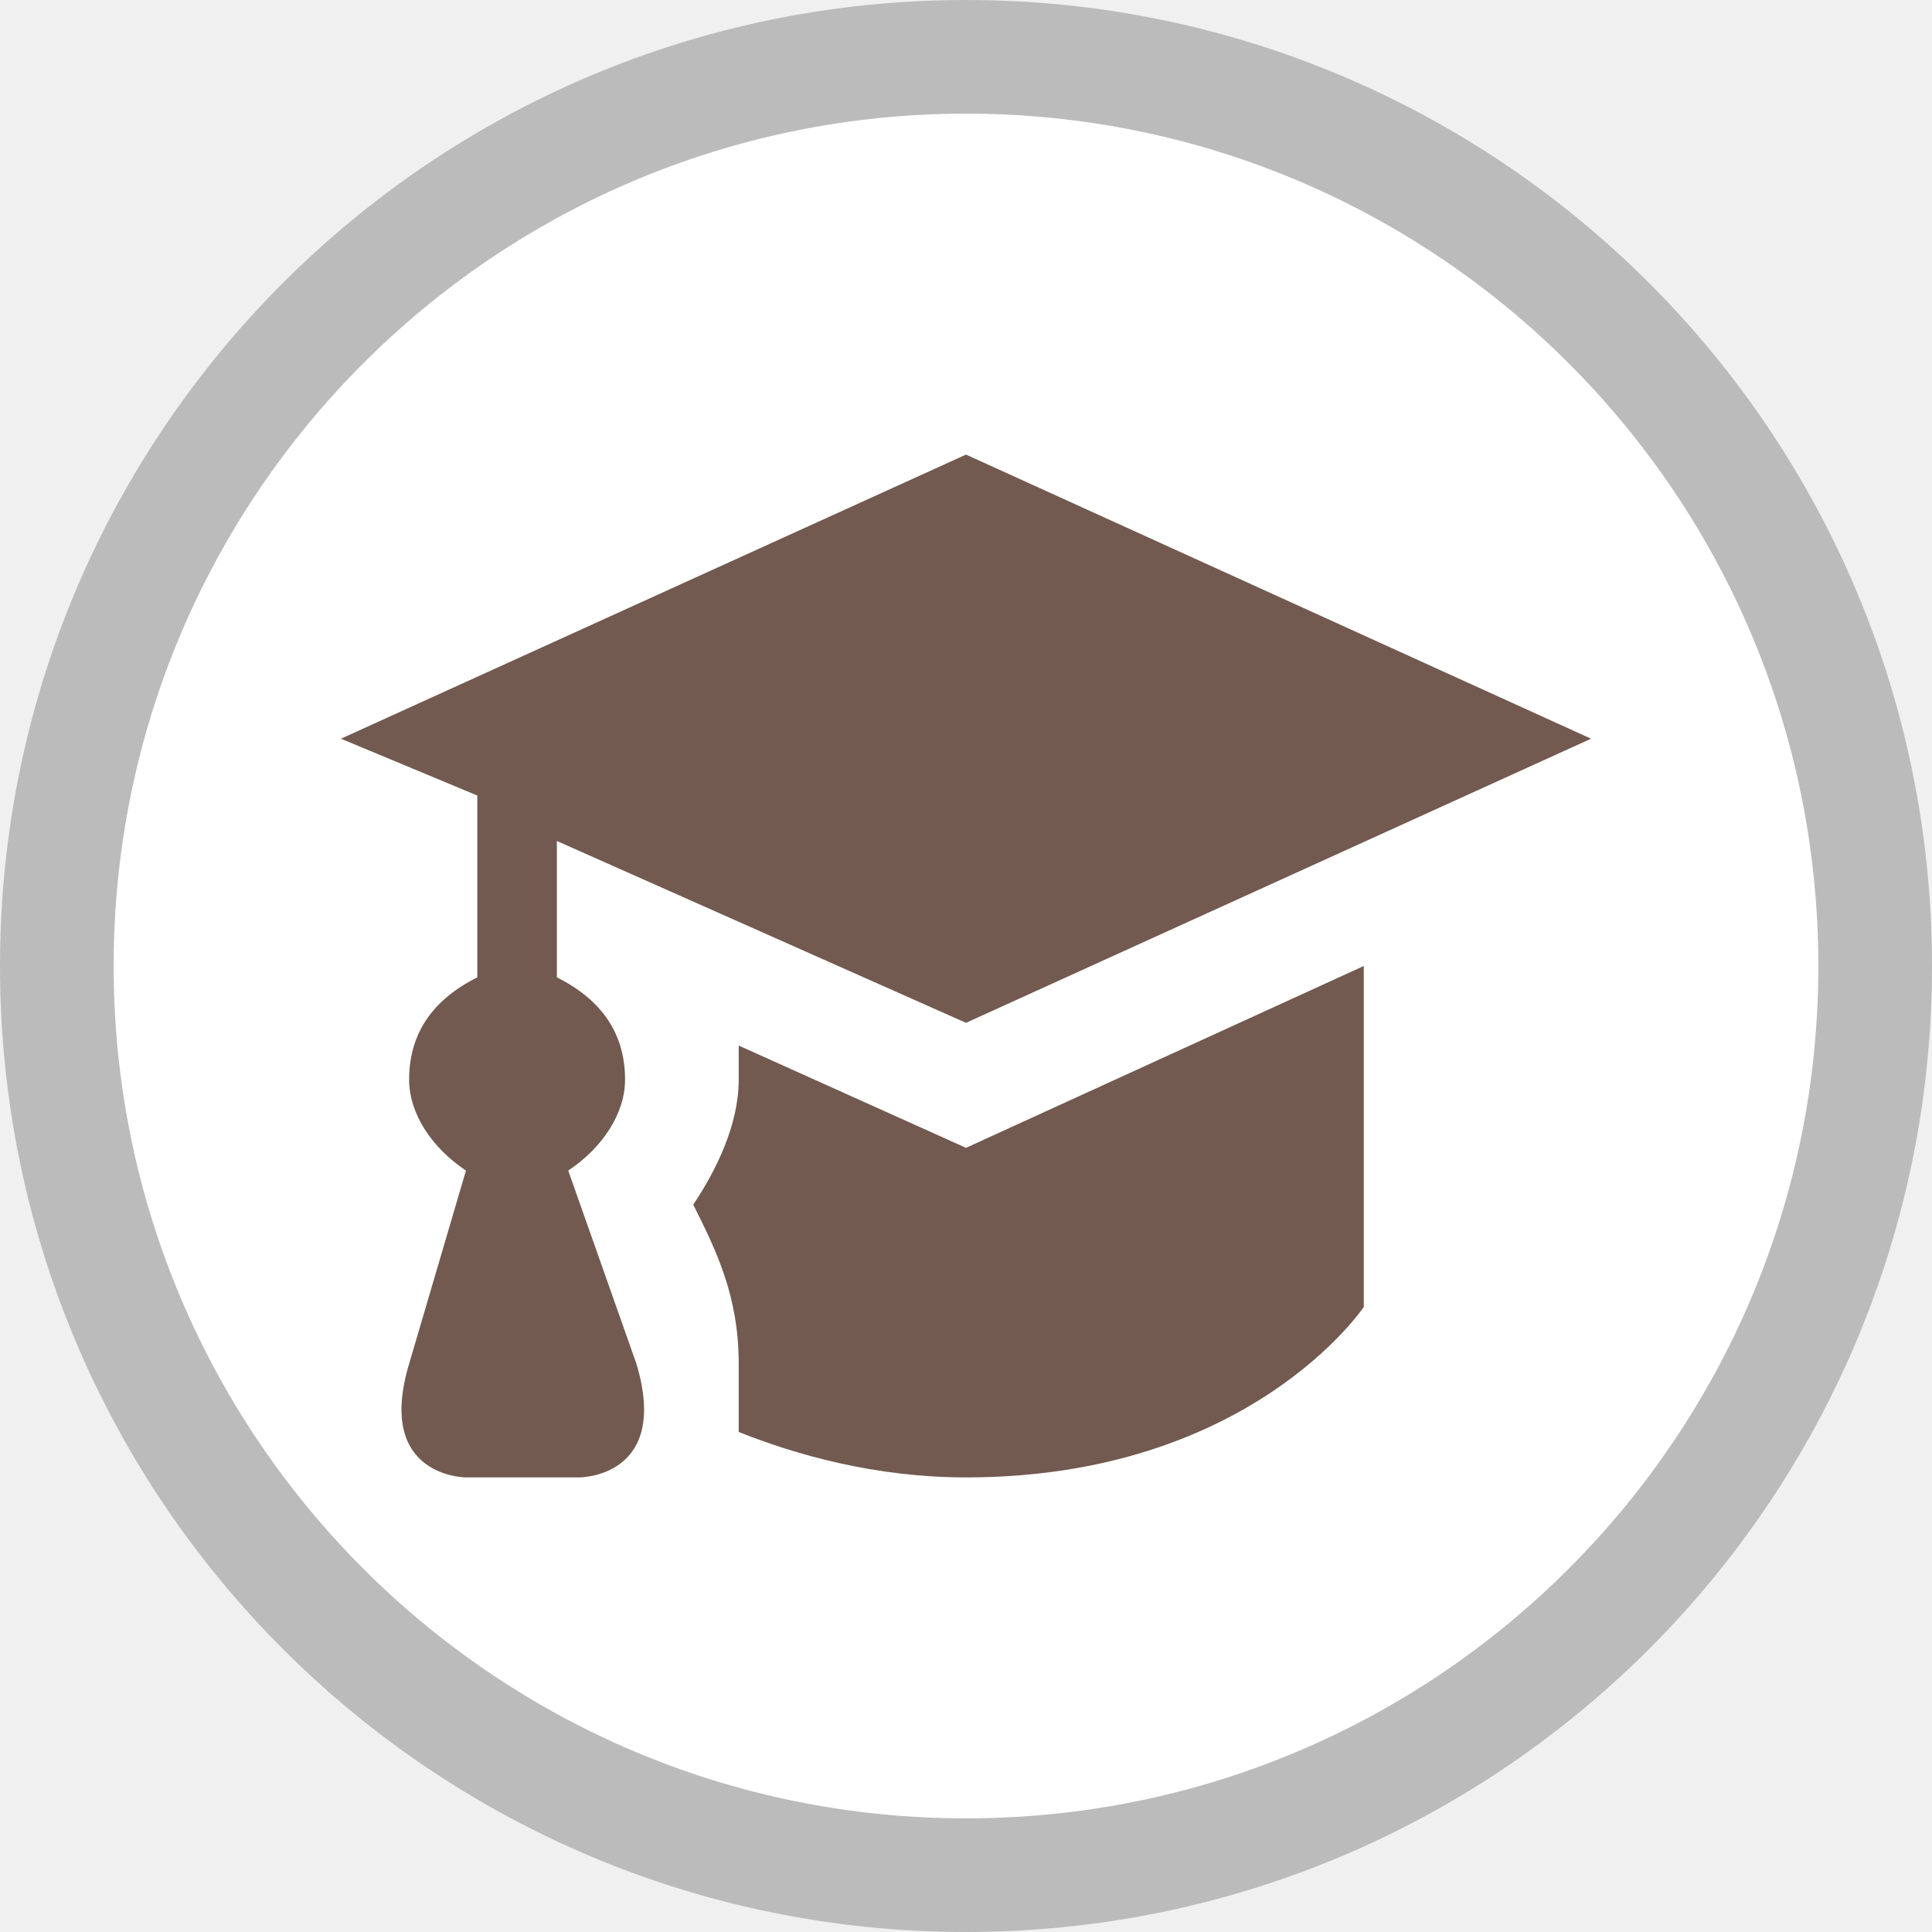
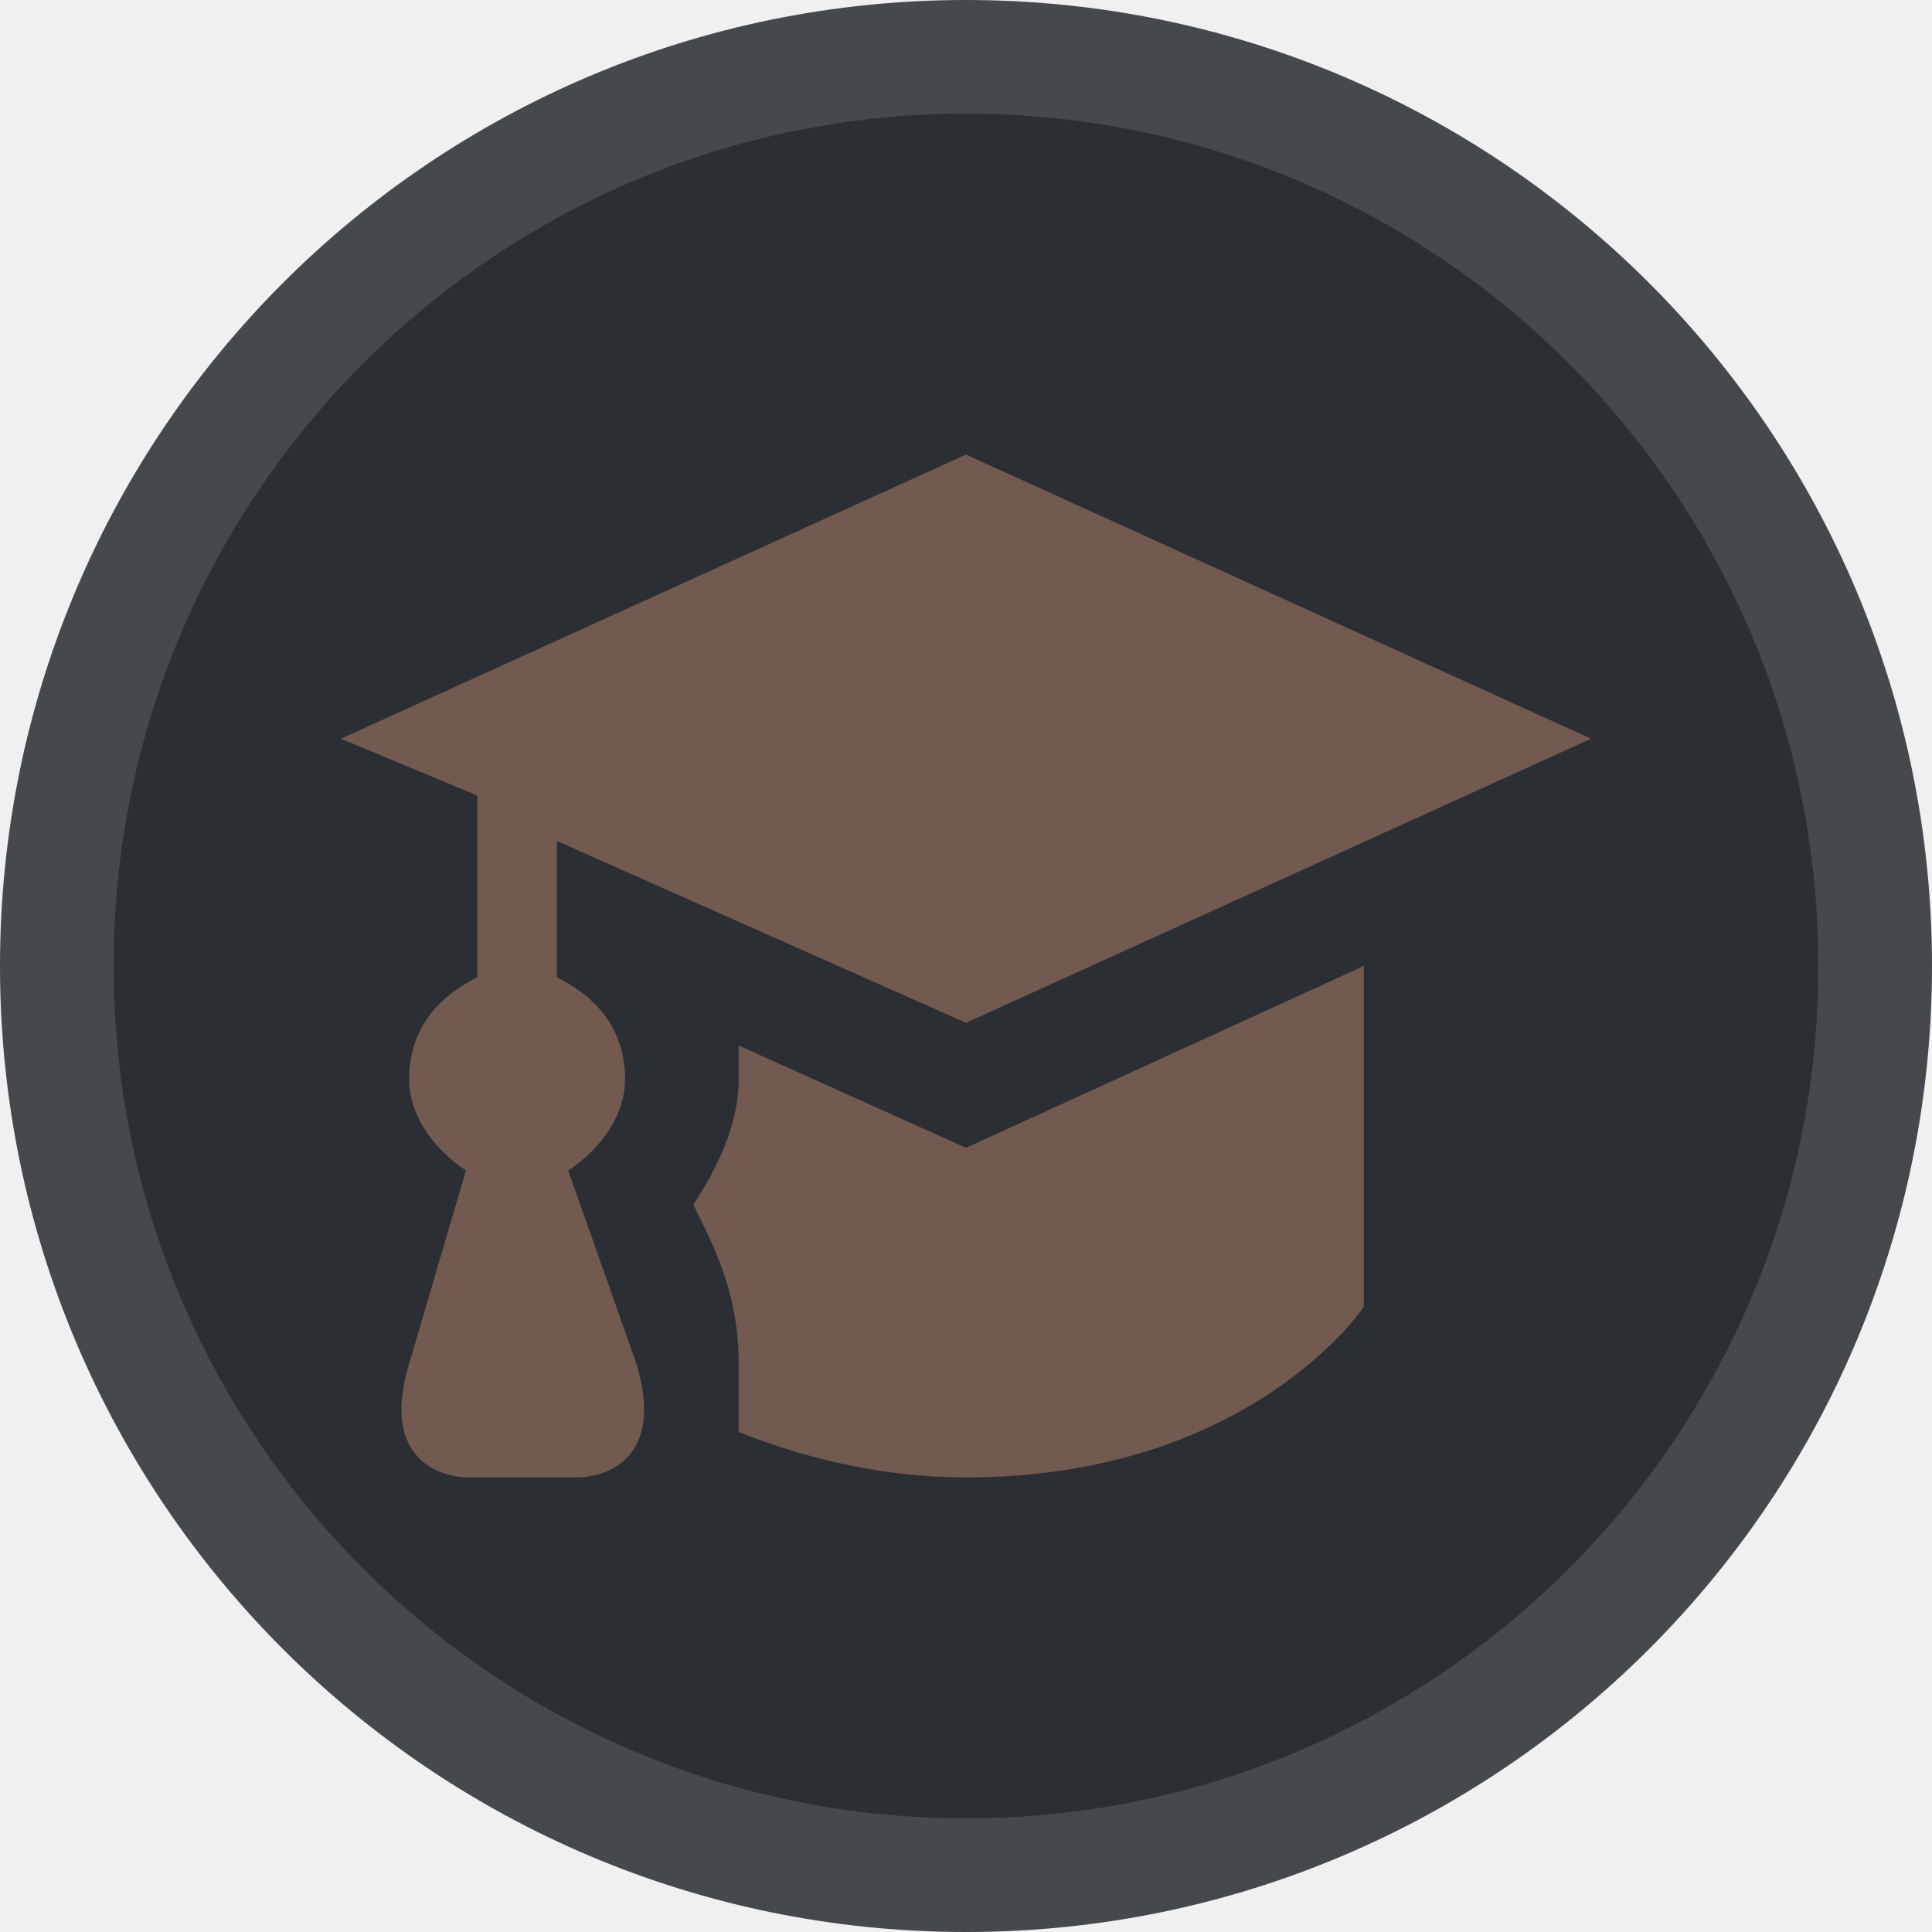
<svg xmlns="http://www.w3.org/2000/svg" viewBox="0 0 17 17" height="17" width="17">
  <rect fill="none" x="0" y="0" width="17" height="17" />
-   <rect x="1" y="1" rx="7.5" ry="7.5" width="15" height="15" stroke="#bbb" style="stroke-linejoin:round;stroke-miterlimit:4;" fill="#bbb" stroke-width="2" />
-   <rect x="1" y="1" width="15" height="15" rx="7.5" ry="7.5" fill="#fff" />
+   <rect x="1" y="1" rx="7.5" ry="7.5" width="15" height="15" stroke="#45484d" style="stroke-linejoin:round;stroke-miterlimit:4;" fill="#45484d" stroke-width="2" />
+   <rect x="1" y="1" width="15" height="15" rx="7.5" ry="7.5" fill="#2b2f33" />
  <path fill="#725a50" transform="translate(3 3)" d="M2,7.3c0.3-0.2,0.5-0.5,0.5-0.8c0-0.4-0.2-0.7-0.6-0.9V4.4L5.5,6L11,3.5L5.5,1L0,3.5L1.2,4v1.6   C0.8,5.8,0.6,6.1,0.6,6.5c0,0.3,0.2,0.6,0.5,0.8L0.6,9c-0.3,1,0.5,1,0.5,1h1c0,0,0.8,0,0.5-1L2,7.3z" />
  <path fill="#725a50" transform="translate(3 3)" d="M3.5,6.2c0,0.1,0,0.2,0,0.3c0,0.4-0.2,0.8-0.4,1.1C3.3,8,3.5,8.4,3.5,9v0.6C4,9.8,4.7,10,5.5,10   C8,10,9,8.5,9,8.5v-3L5.5,7.1L3.5,6.2z" />
</svg>
